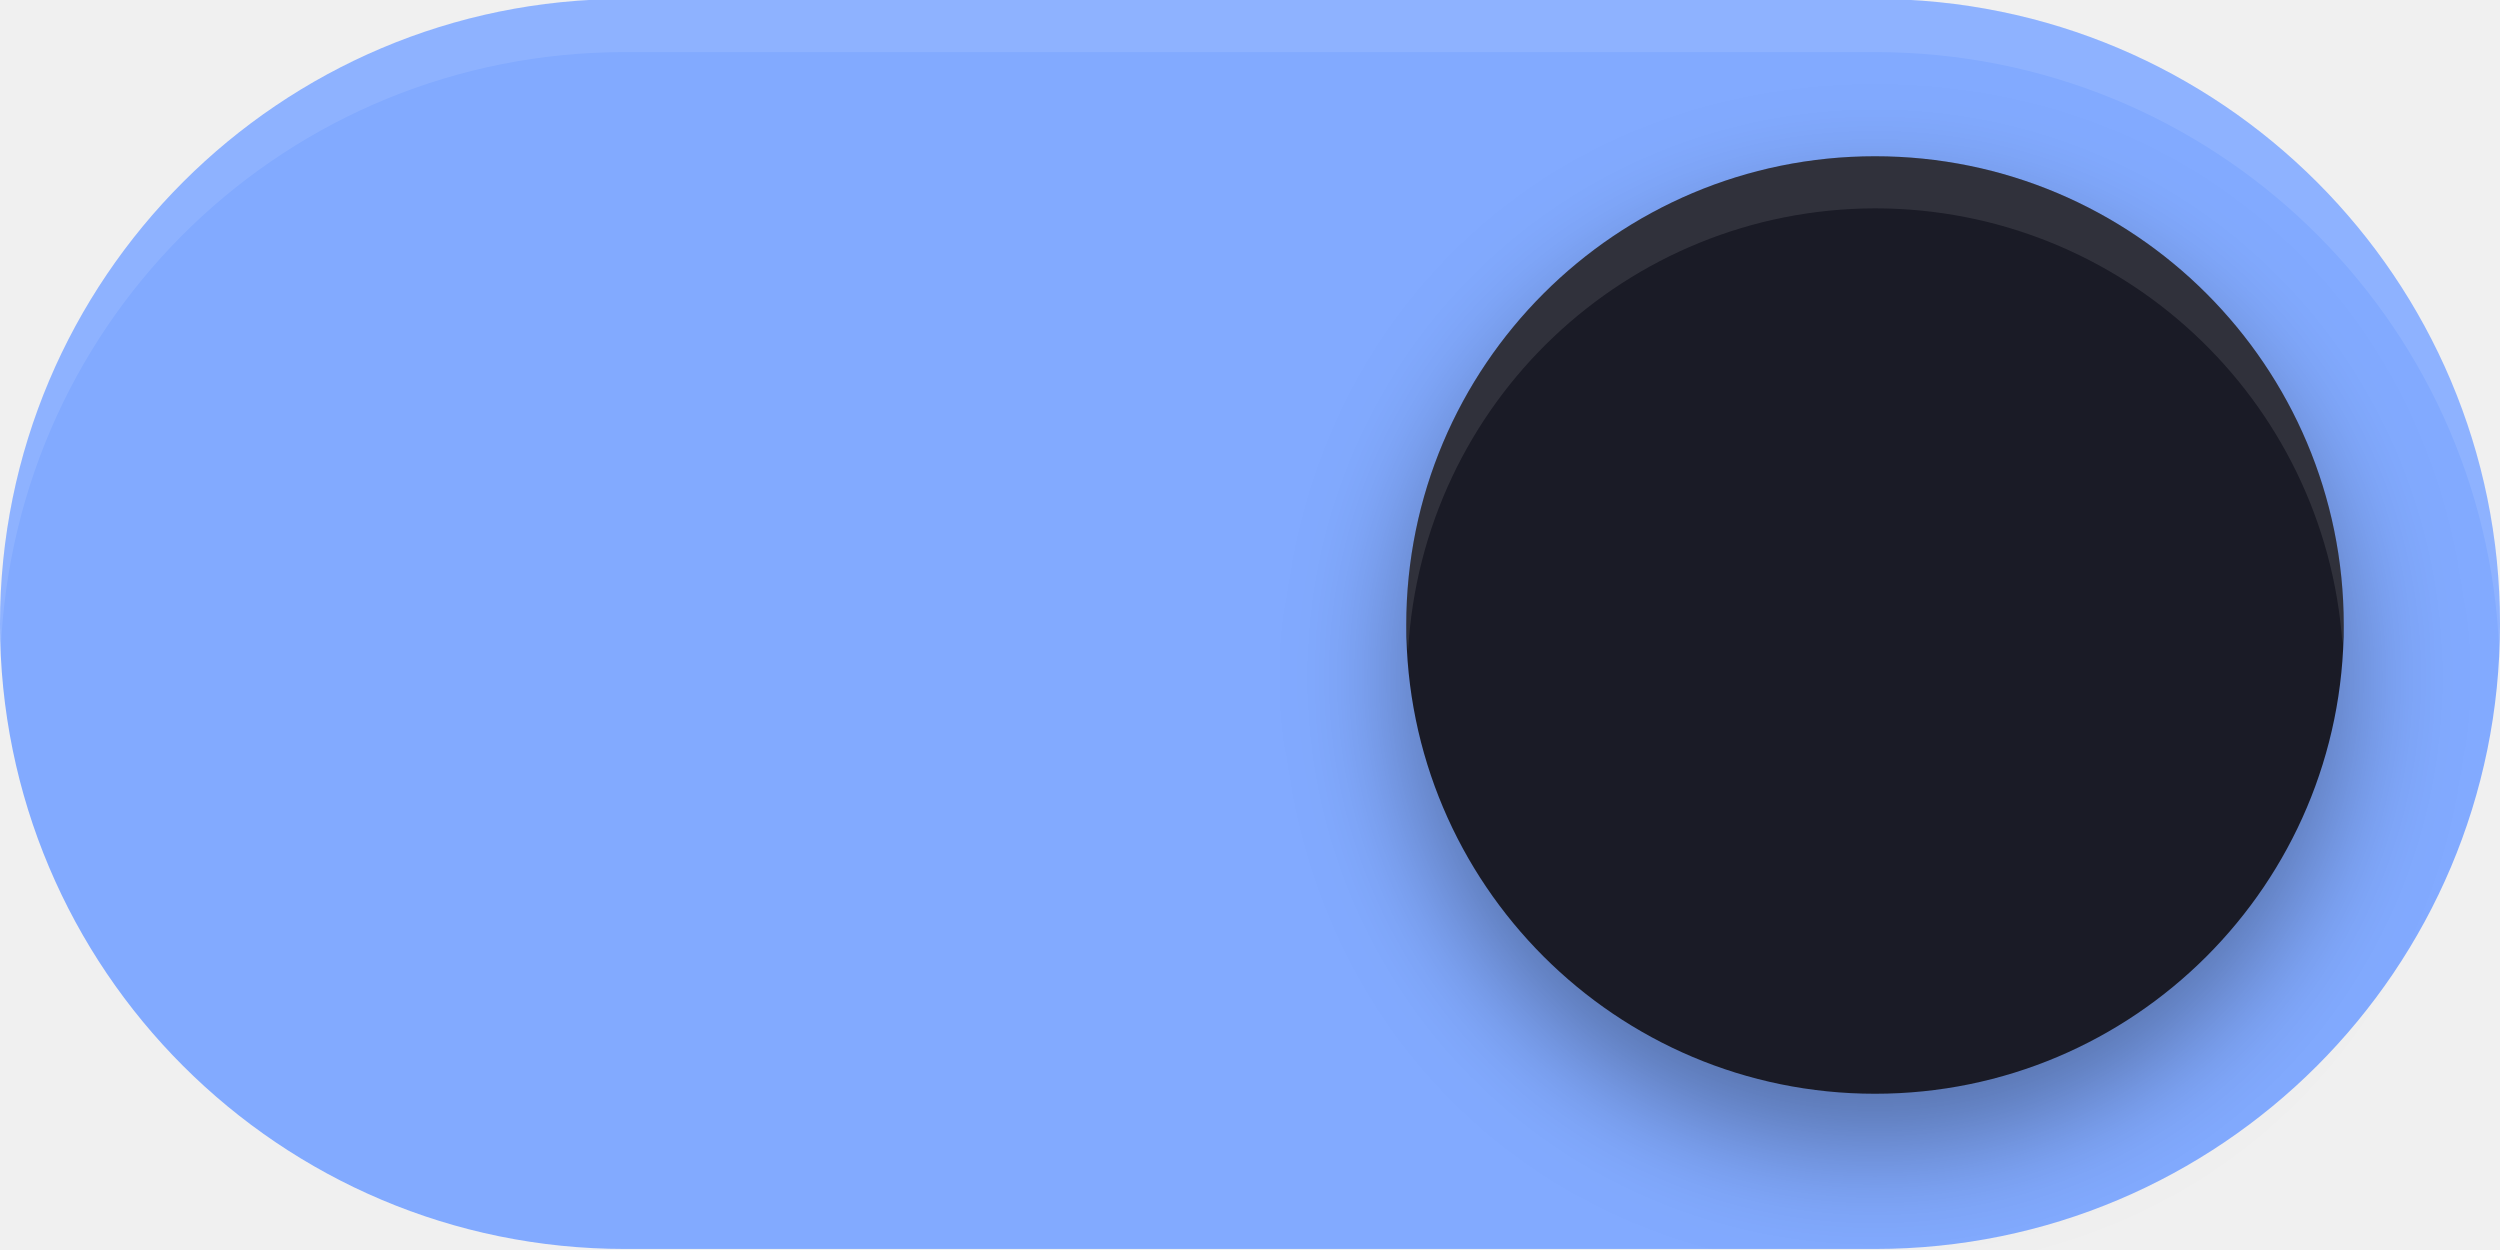
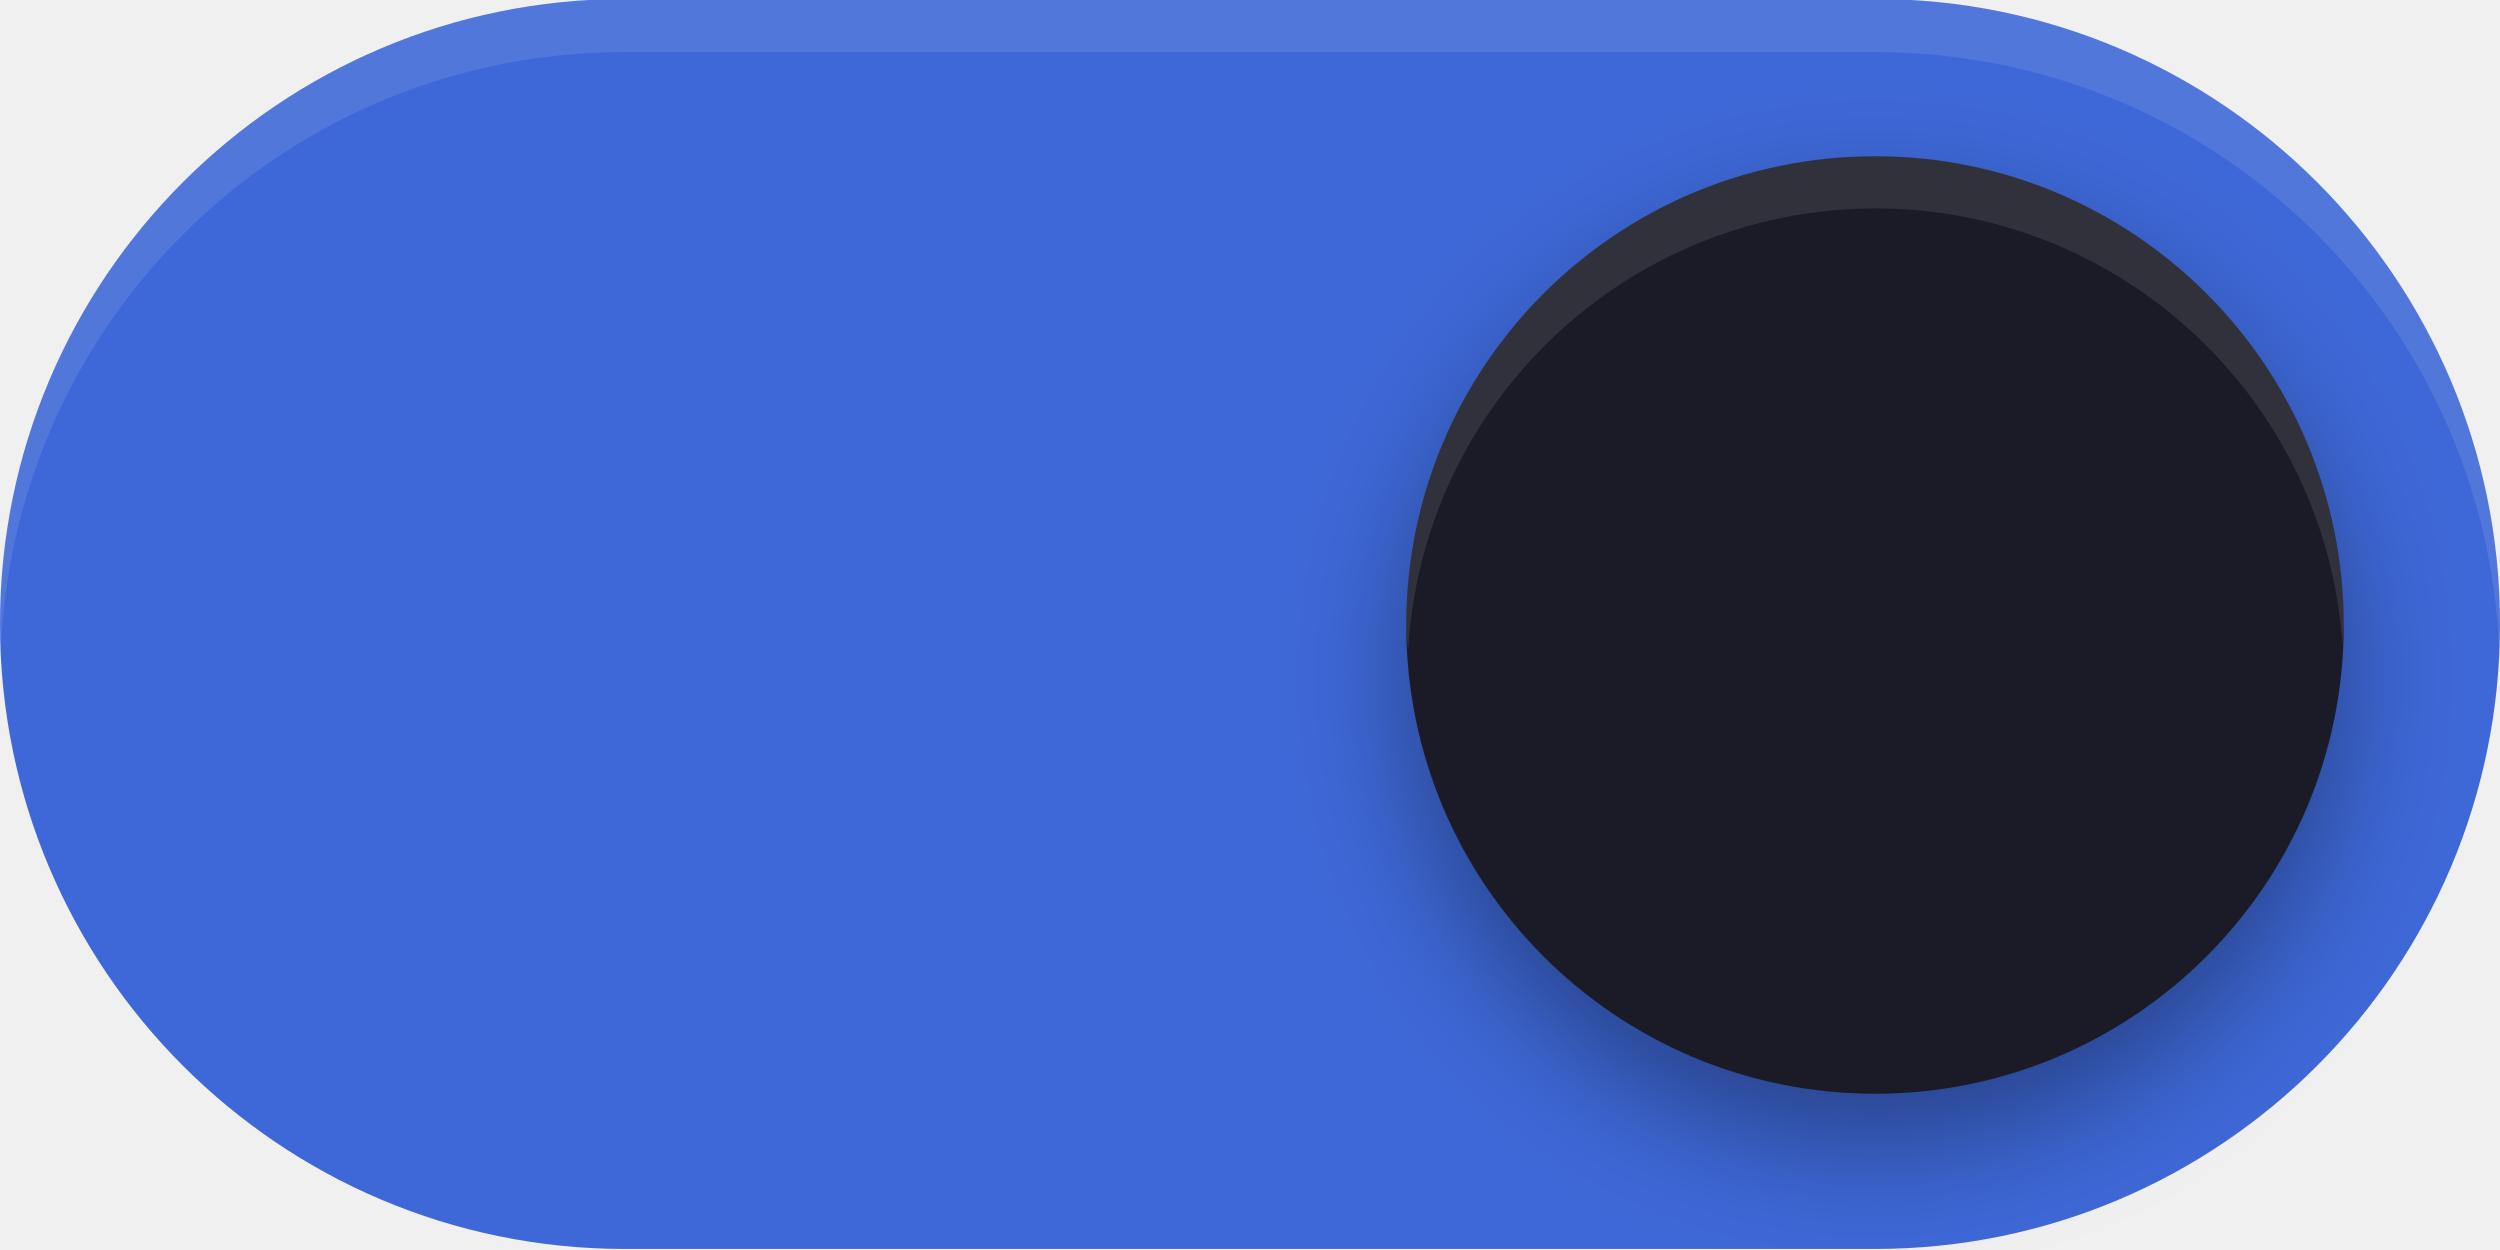
<svg xmlns="http://www.w3.org/2000/svg" width="48" height="24" version="1.1" id="svg939">
  <defs id="defs943">
    <filter style="color-interpolation-filters:sRGB" id="filter863" x="-0.147" y="-0.147" width="1.294" height="1.294">
      <feGaussianBlur stdDeviation="1.103" id="feGaussianBlur865" />
    </filter>
  </defs>
-   <rect transform="scale(-1,1)" x="-48" y="-0.02" width="48" height="24" rx="12" ry="12" fill="#a679ec" stroke-width="0" style="paint-order:stroke fill markers;fill:#82aaff;fill-opacity:1" id="rect2" />
+   <rect transform="scale(-1,1)" x="-48" y="-0.02" width="48" height="24" rx="12" ry="12" fill="#009688" stroke-width="0" style="paint-order:stroke fill markers;fill:#3e68d7;fill-opacity:1" id="rect2" />
  <circle cx="36" cy="13" r="9" fill="#ffffff" stroke-width="0" style="opacity:0.35;fill:#000000;paint-order:stroke fill markers;filter:url(#filter863)" id="circle307" />
  <circle cx="36" cy="12" r="9" fill="#ffffff" stroke-width="0" style="paint-order:stroke fill markers;fill:#1a1b26;fill-opacity:1" id="circle4" />
  <path id="rect876" style="opacity:0.1;fill:#ffffff;paint-order:stroke fill markers" d="m 12,-0.02 c -6.648,0 -12,5.352 -12,12 0,0.171 0.007,0.34 0.014,0.51 C 0.279,6.081 5.523,1 12,1 H 36 C 42.477,1 47.721,6.081 47.986,12.49 47.993,12.321 48,12.152 48,11.98 48,5.332 42.648,-0.02 36,-0.02 Z" />
  <path id="circle1665" style="paint-order:stroke fill markers;fill:#ffffff;fill-opacity:1;opacity:0.1" d="M 36 3 A 9 9 0 0 0 27 12 A 9 9 0 0 0 27.035 12.5 A 9 9 0 0 1 36 4 A 9 9 0 0 1 44.975 12.359 A 9 9 0 0 0 45 12 A 9 9 0 0 0 36 3 z " />
</svg>
